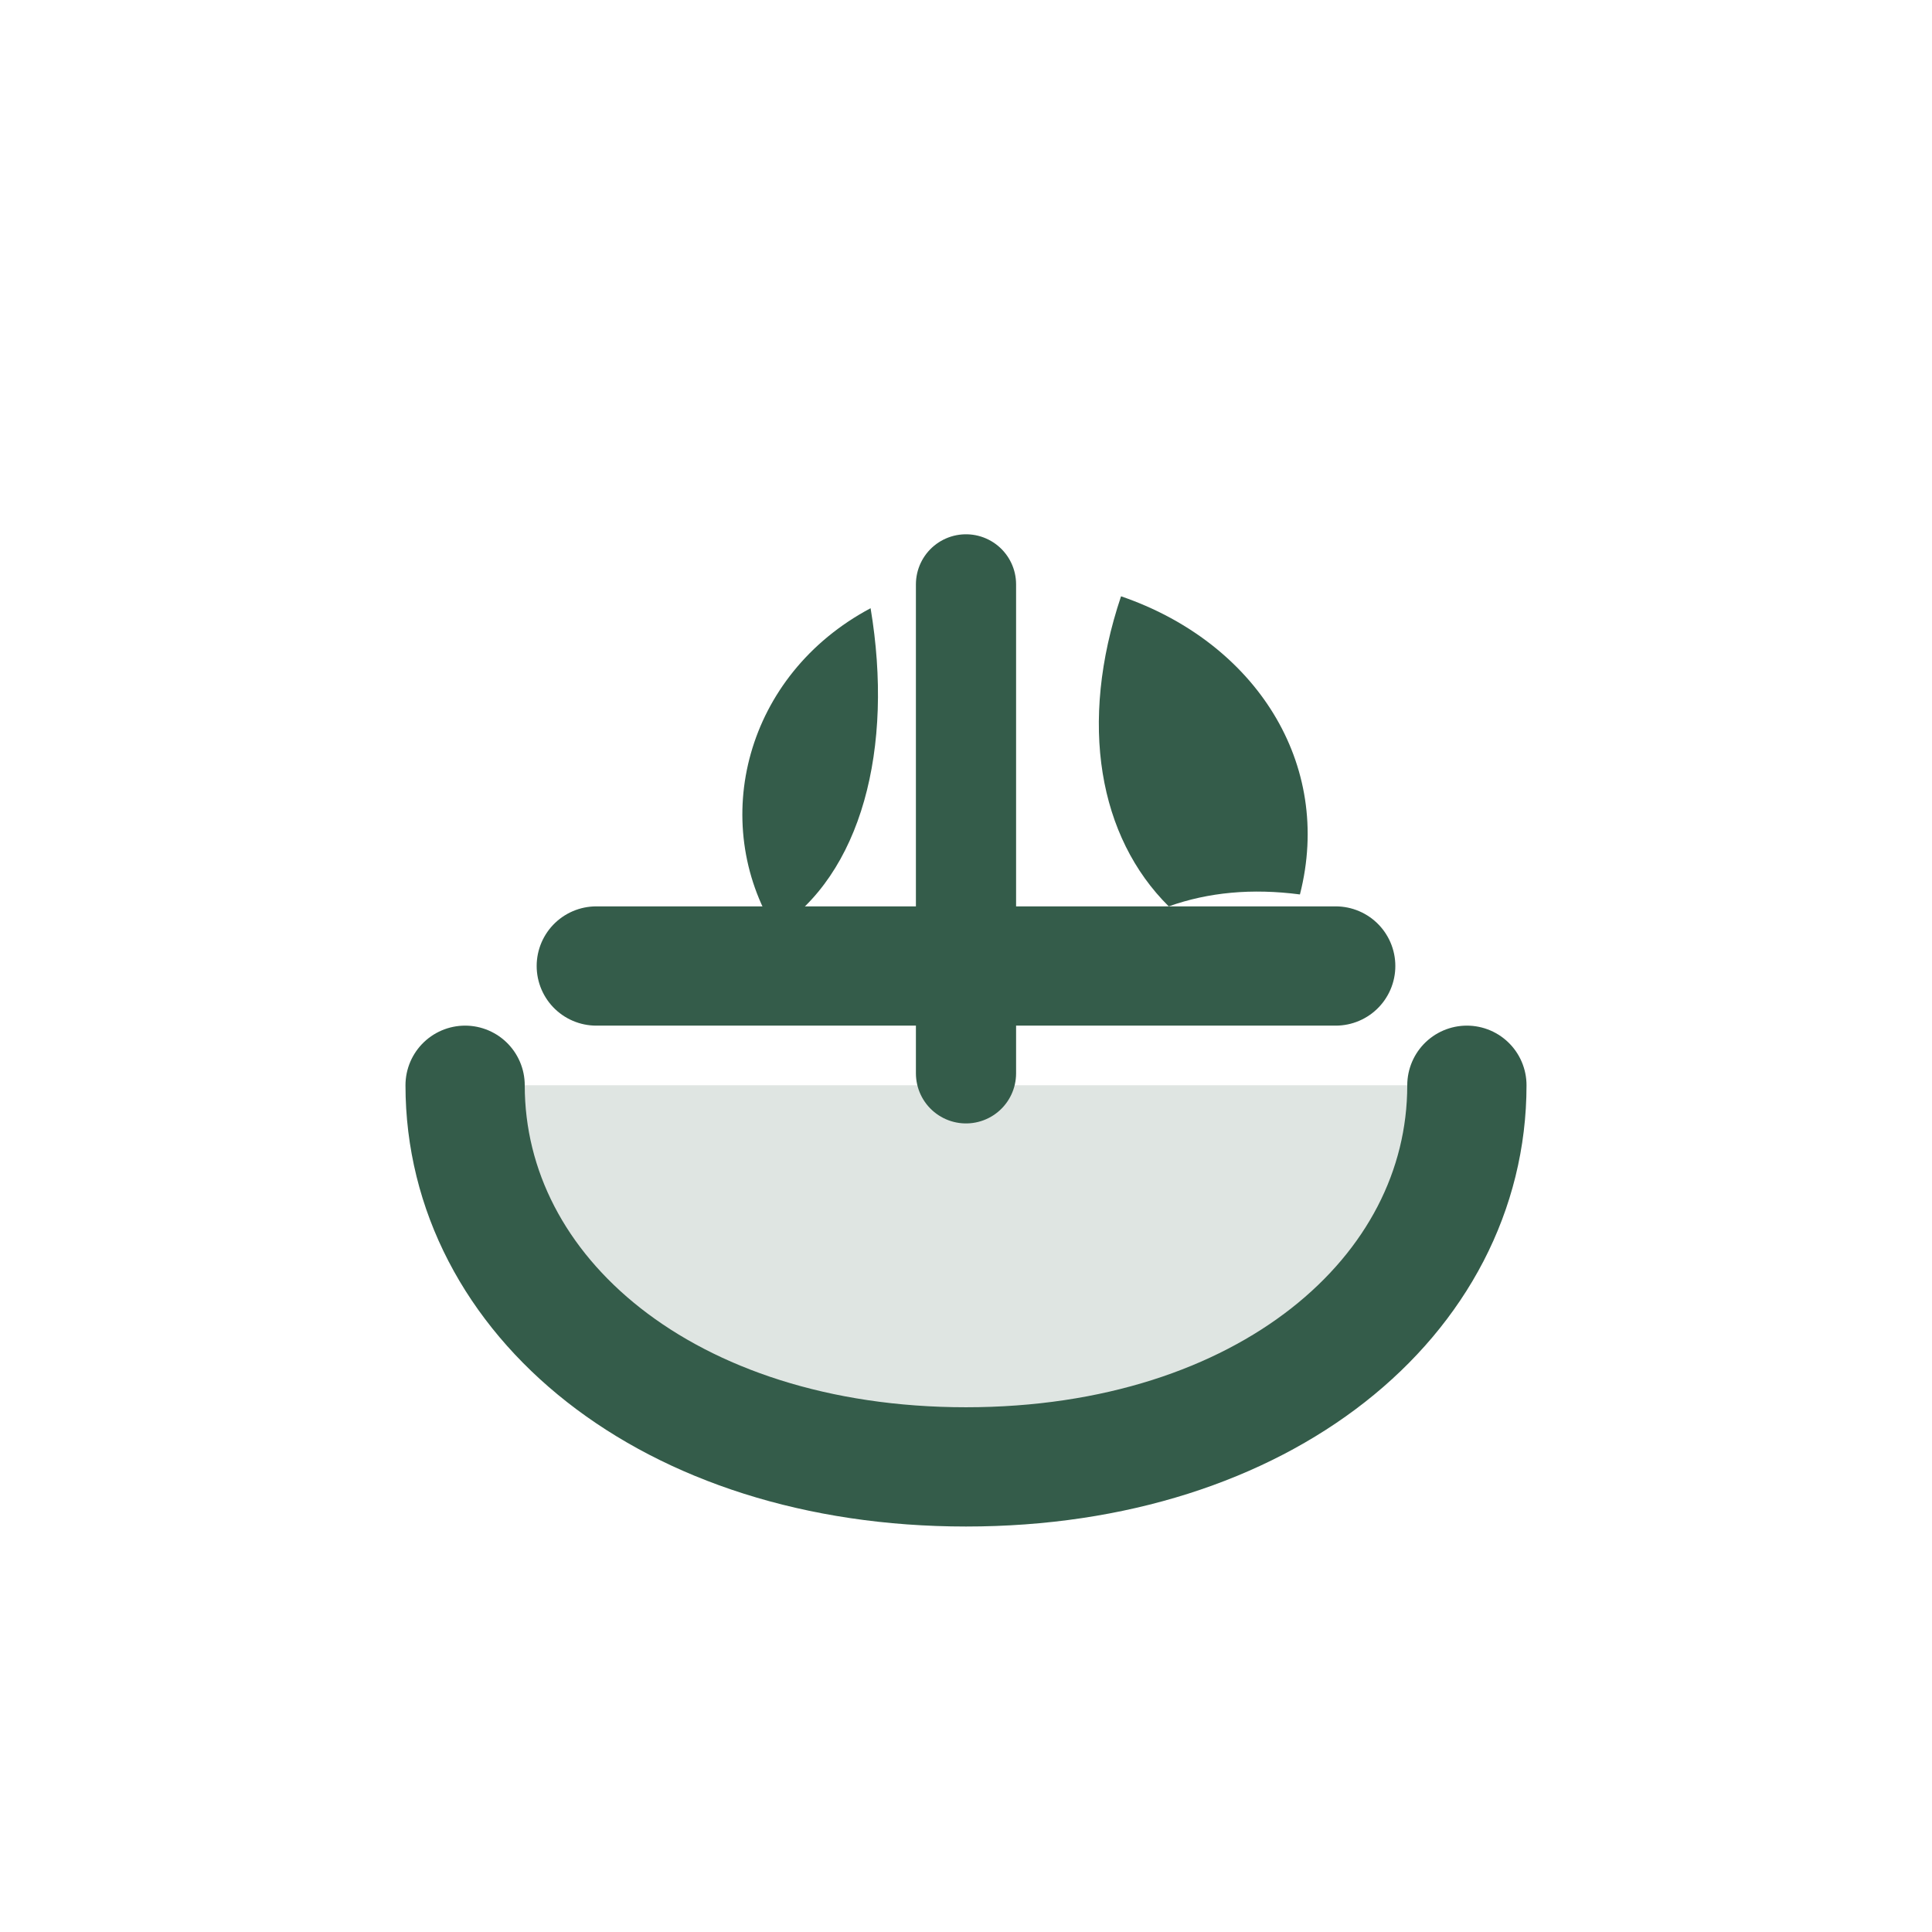
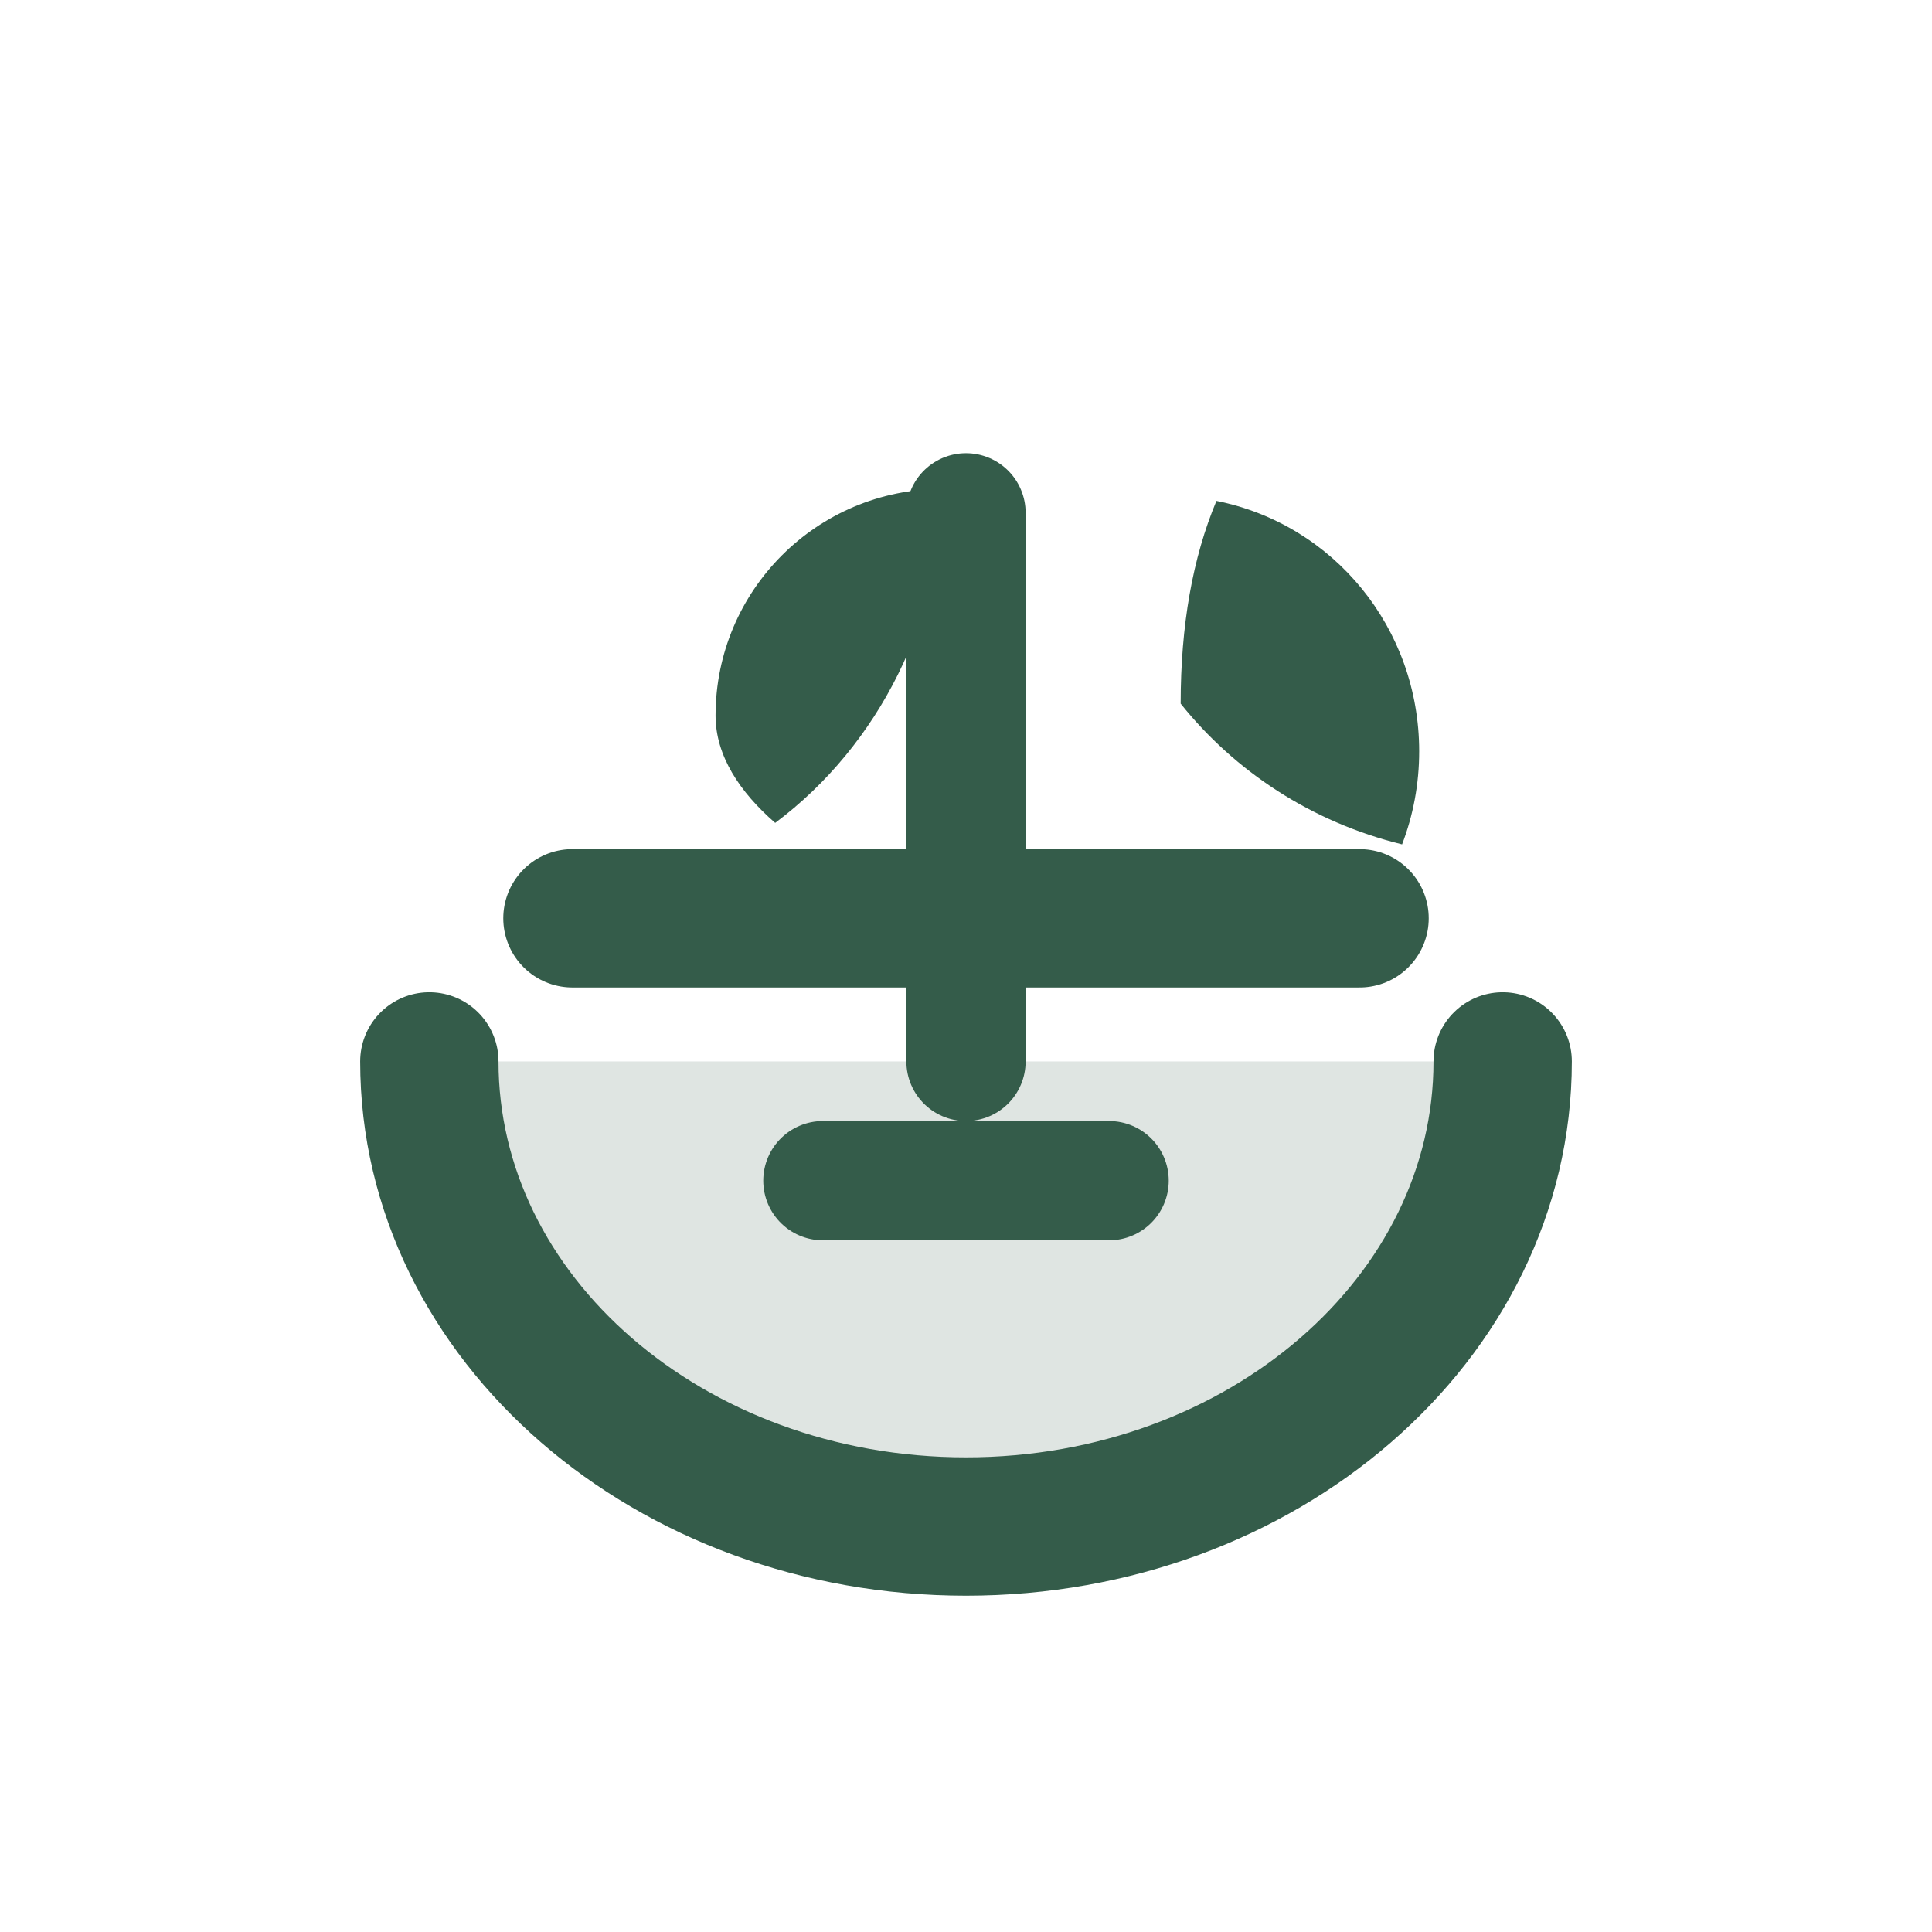
<svg xmlns="http://www.w3.org/2000/svg" width="81" height="81" viewBox="0 0 81 81" fill="none">
-   <path d="M19.5 45.5C19.5 54.337 28.005 61.5 40.5 61.5C52.995 61.5 61.5 54.337 61.5 45.5H19.5Z" fill="#345C4A" fill-opacity="0.16" />
-   <path d="M19.5 45.5C19.5 54.337 28.005 61.5 40.5 61.5C52.995 61.5 61.5 54.337 61.5 45.5" stroke="#345C4A" stroke-width="5" stroke-linecap="round" stroke-linejoin="round" />
-   <path d="M25 40.5H56" stroke="#345C4A" stroke-width="5" stroke-linecap="round" />
-   <path d="M32.5 39C29.693 34.444 31.255 28.288 36.5 25.5C37.48 31.361 36.132 36.677 32.5 39Z" fill="#345C4A" />
-   <path d="M49 38C46.071 35.098 45.209 30.336 47 25C52.639 26.931 55.904 32.021 54.5 37.5C52.494 37.237 50.666 37.407 49 38Z" fill="#345C4A" />
-   <path d="M40.5 24.5V45" stroke="#345C4A" stroke-width="4.2" stroke-linecap="round" />
+   <path d="M18 44.5C18 55.27 28.074 64 40.5 64C52.926 64 63 55.27 63 44.5H18Z" fill="#345C4A" fill-opacity="0.16" />
+   <path d="M18 44.5C18 55.27 28.074 64 40.5 64C52.926 64 63 55.27 63 44.5" stroke="#345C4A" stroke-width="5.8" stroke-linecap="round" stroke-linejoin="round" />
+   <path d="M24 38.5H57" stroke="#345C4A" stroke-width="5.8" stroke-linecap="round" />
+   <path d="M30 30C30 24.753 34.253 20.5 39.5 20.5C39.5 25.86 36.888 31.221 32.5 34.5C31.015 33.208 30 31.687 30 30Z" fill="#345C4A" />
+   <path d="M51 21C55.92 21.983 59.5 26.334 59.5 31.5C59.5 32.874 59.247 34.19 58.783 35.401C54.962 34.463 51.755 32.318 49.5 29.5C49.5 26.218 50.001 23.385 51 21Z" fill="#345C4A" />
+   <path d="M40.5 21.5V44.5" stroke="#345C4A" stroke-width="5" stroke-linecap="round" />
+   <path d="M34.5 49.5H46.5" stroke="#345C4A" stroke-width="5" stroke-linecap="round" />
</svg>
